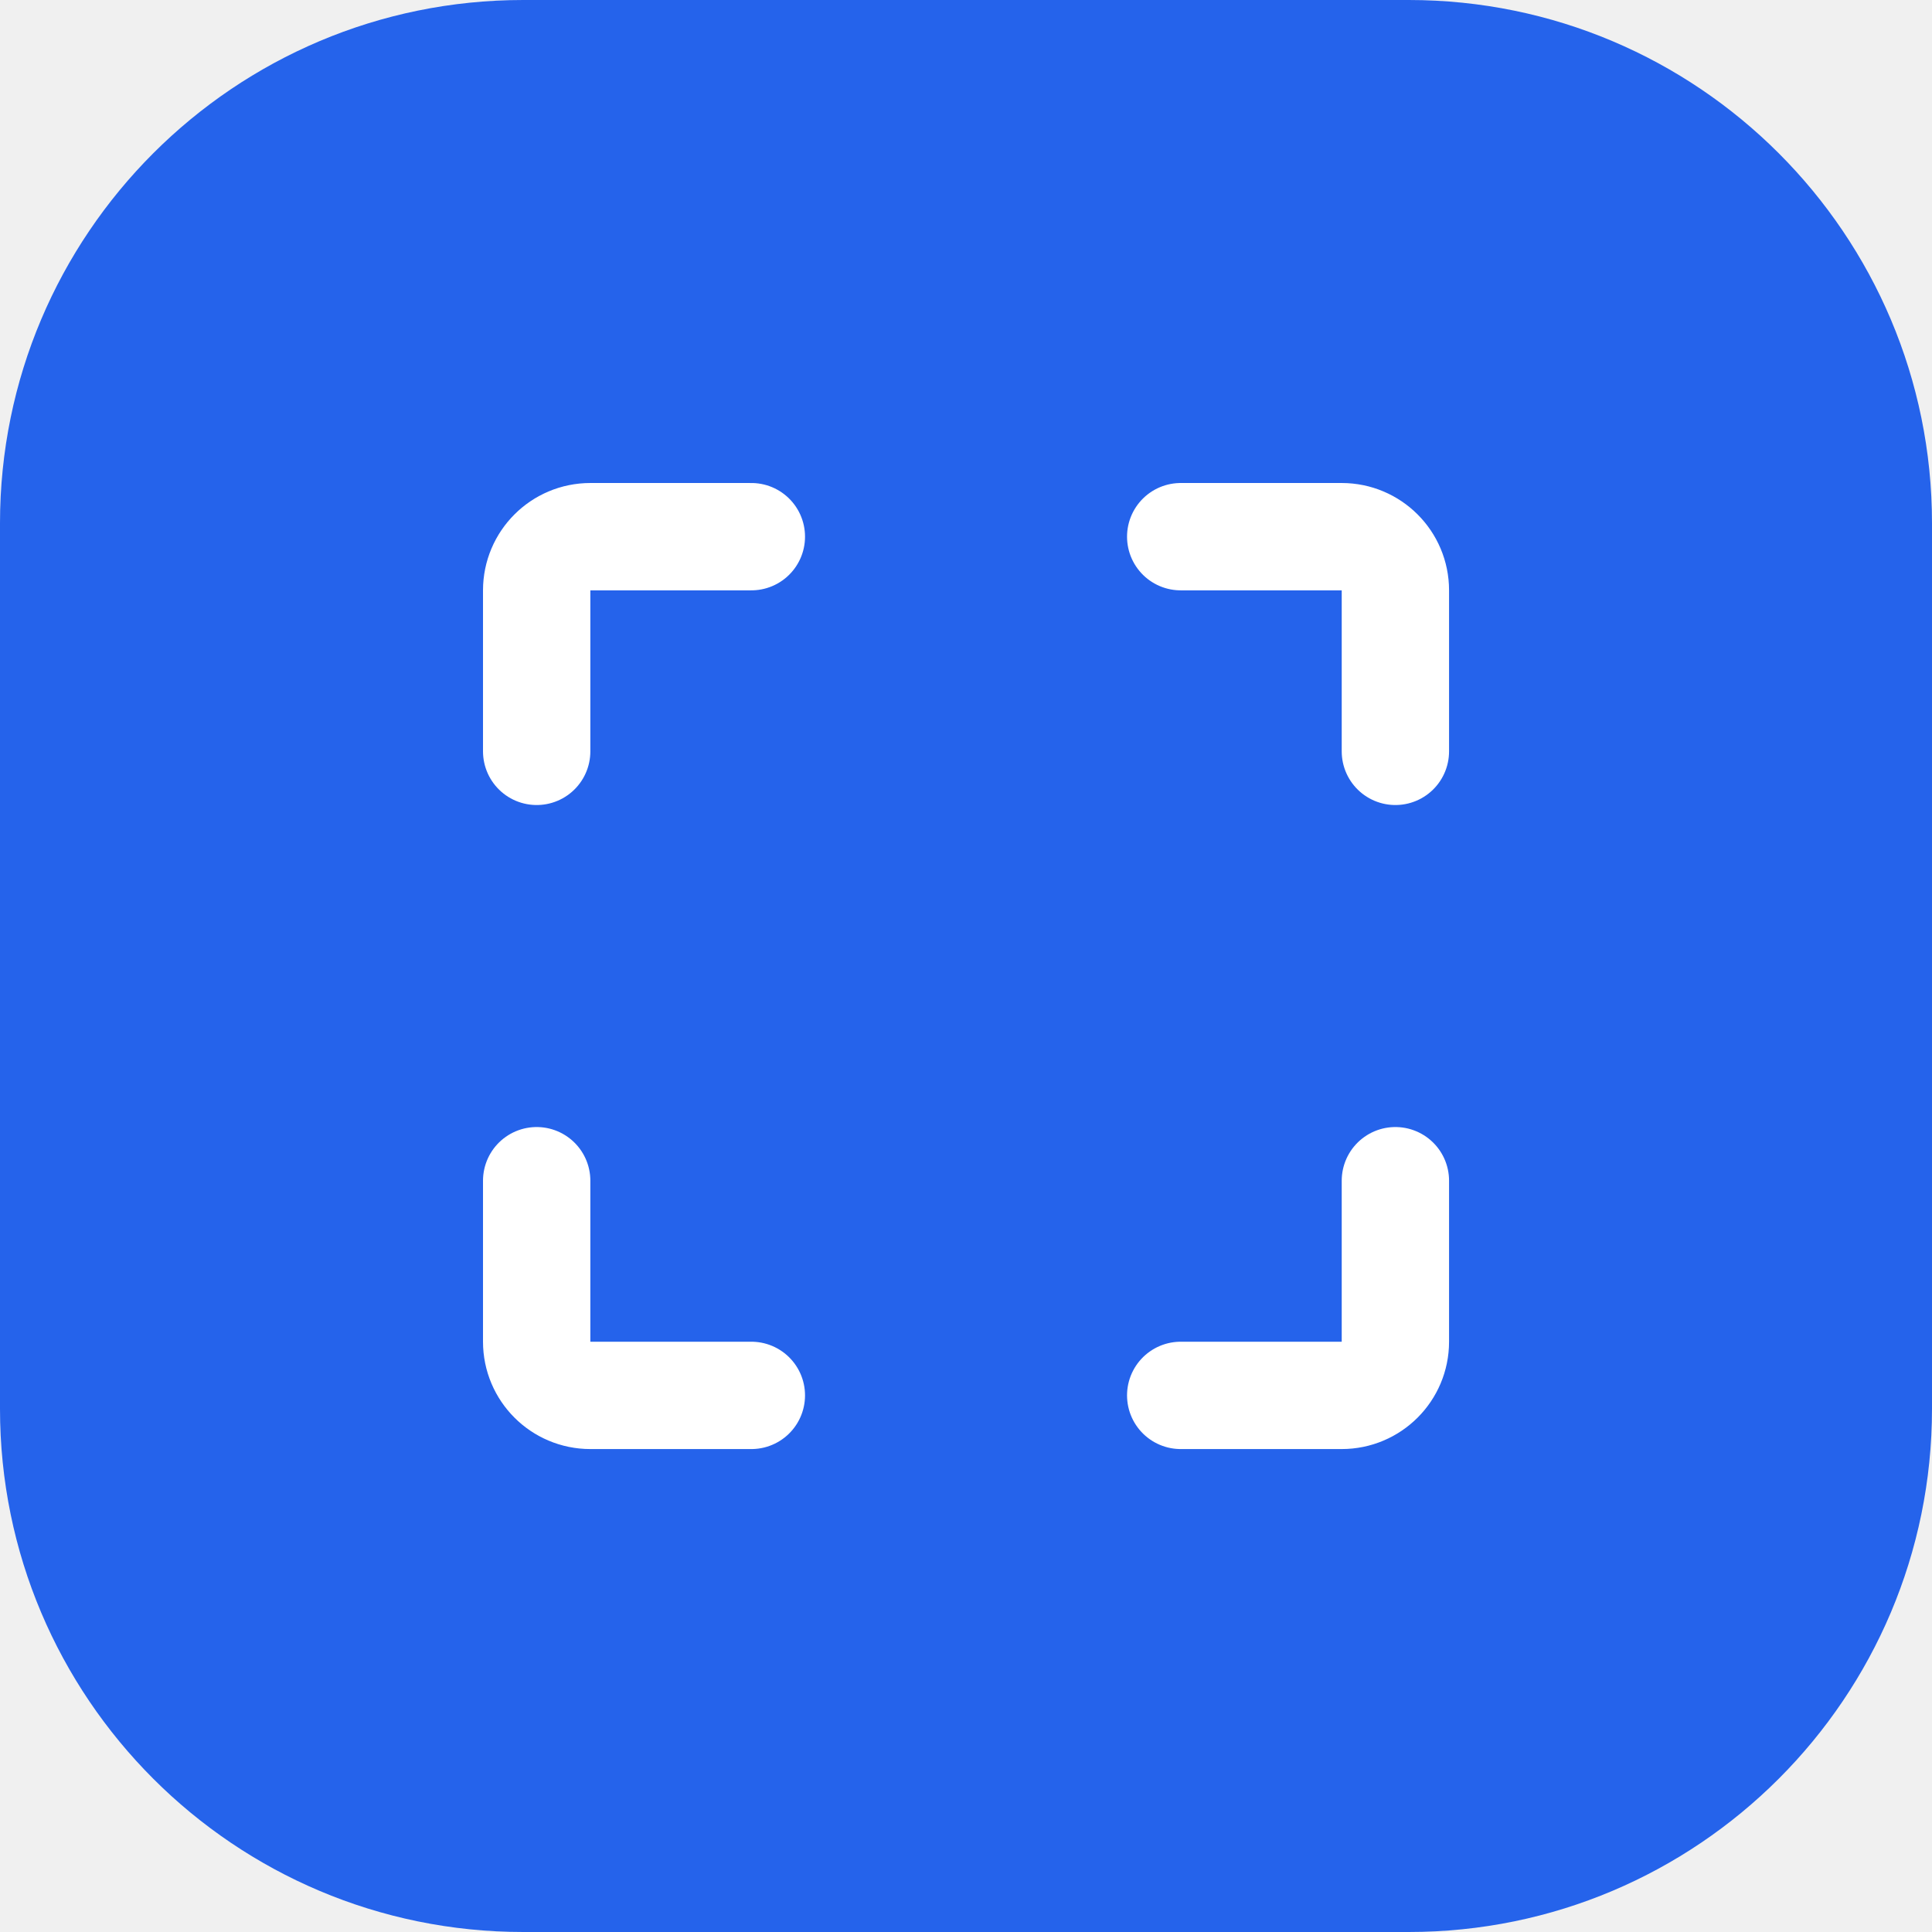
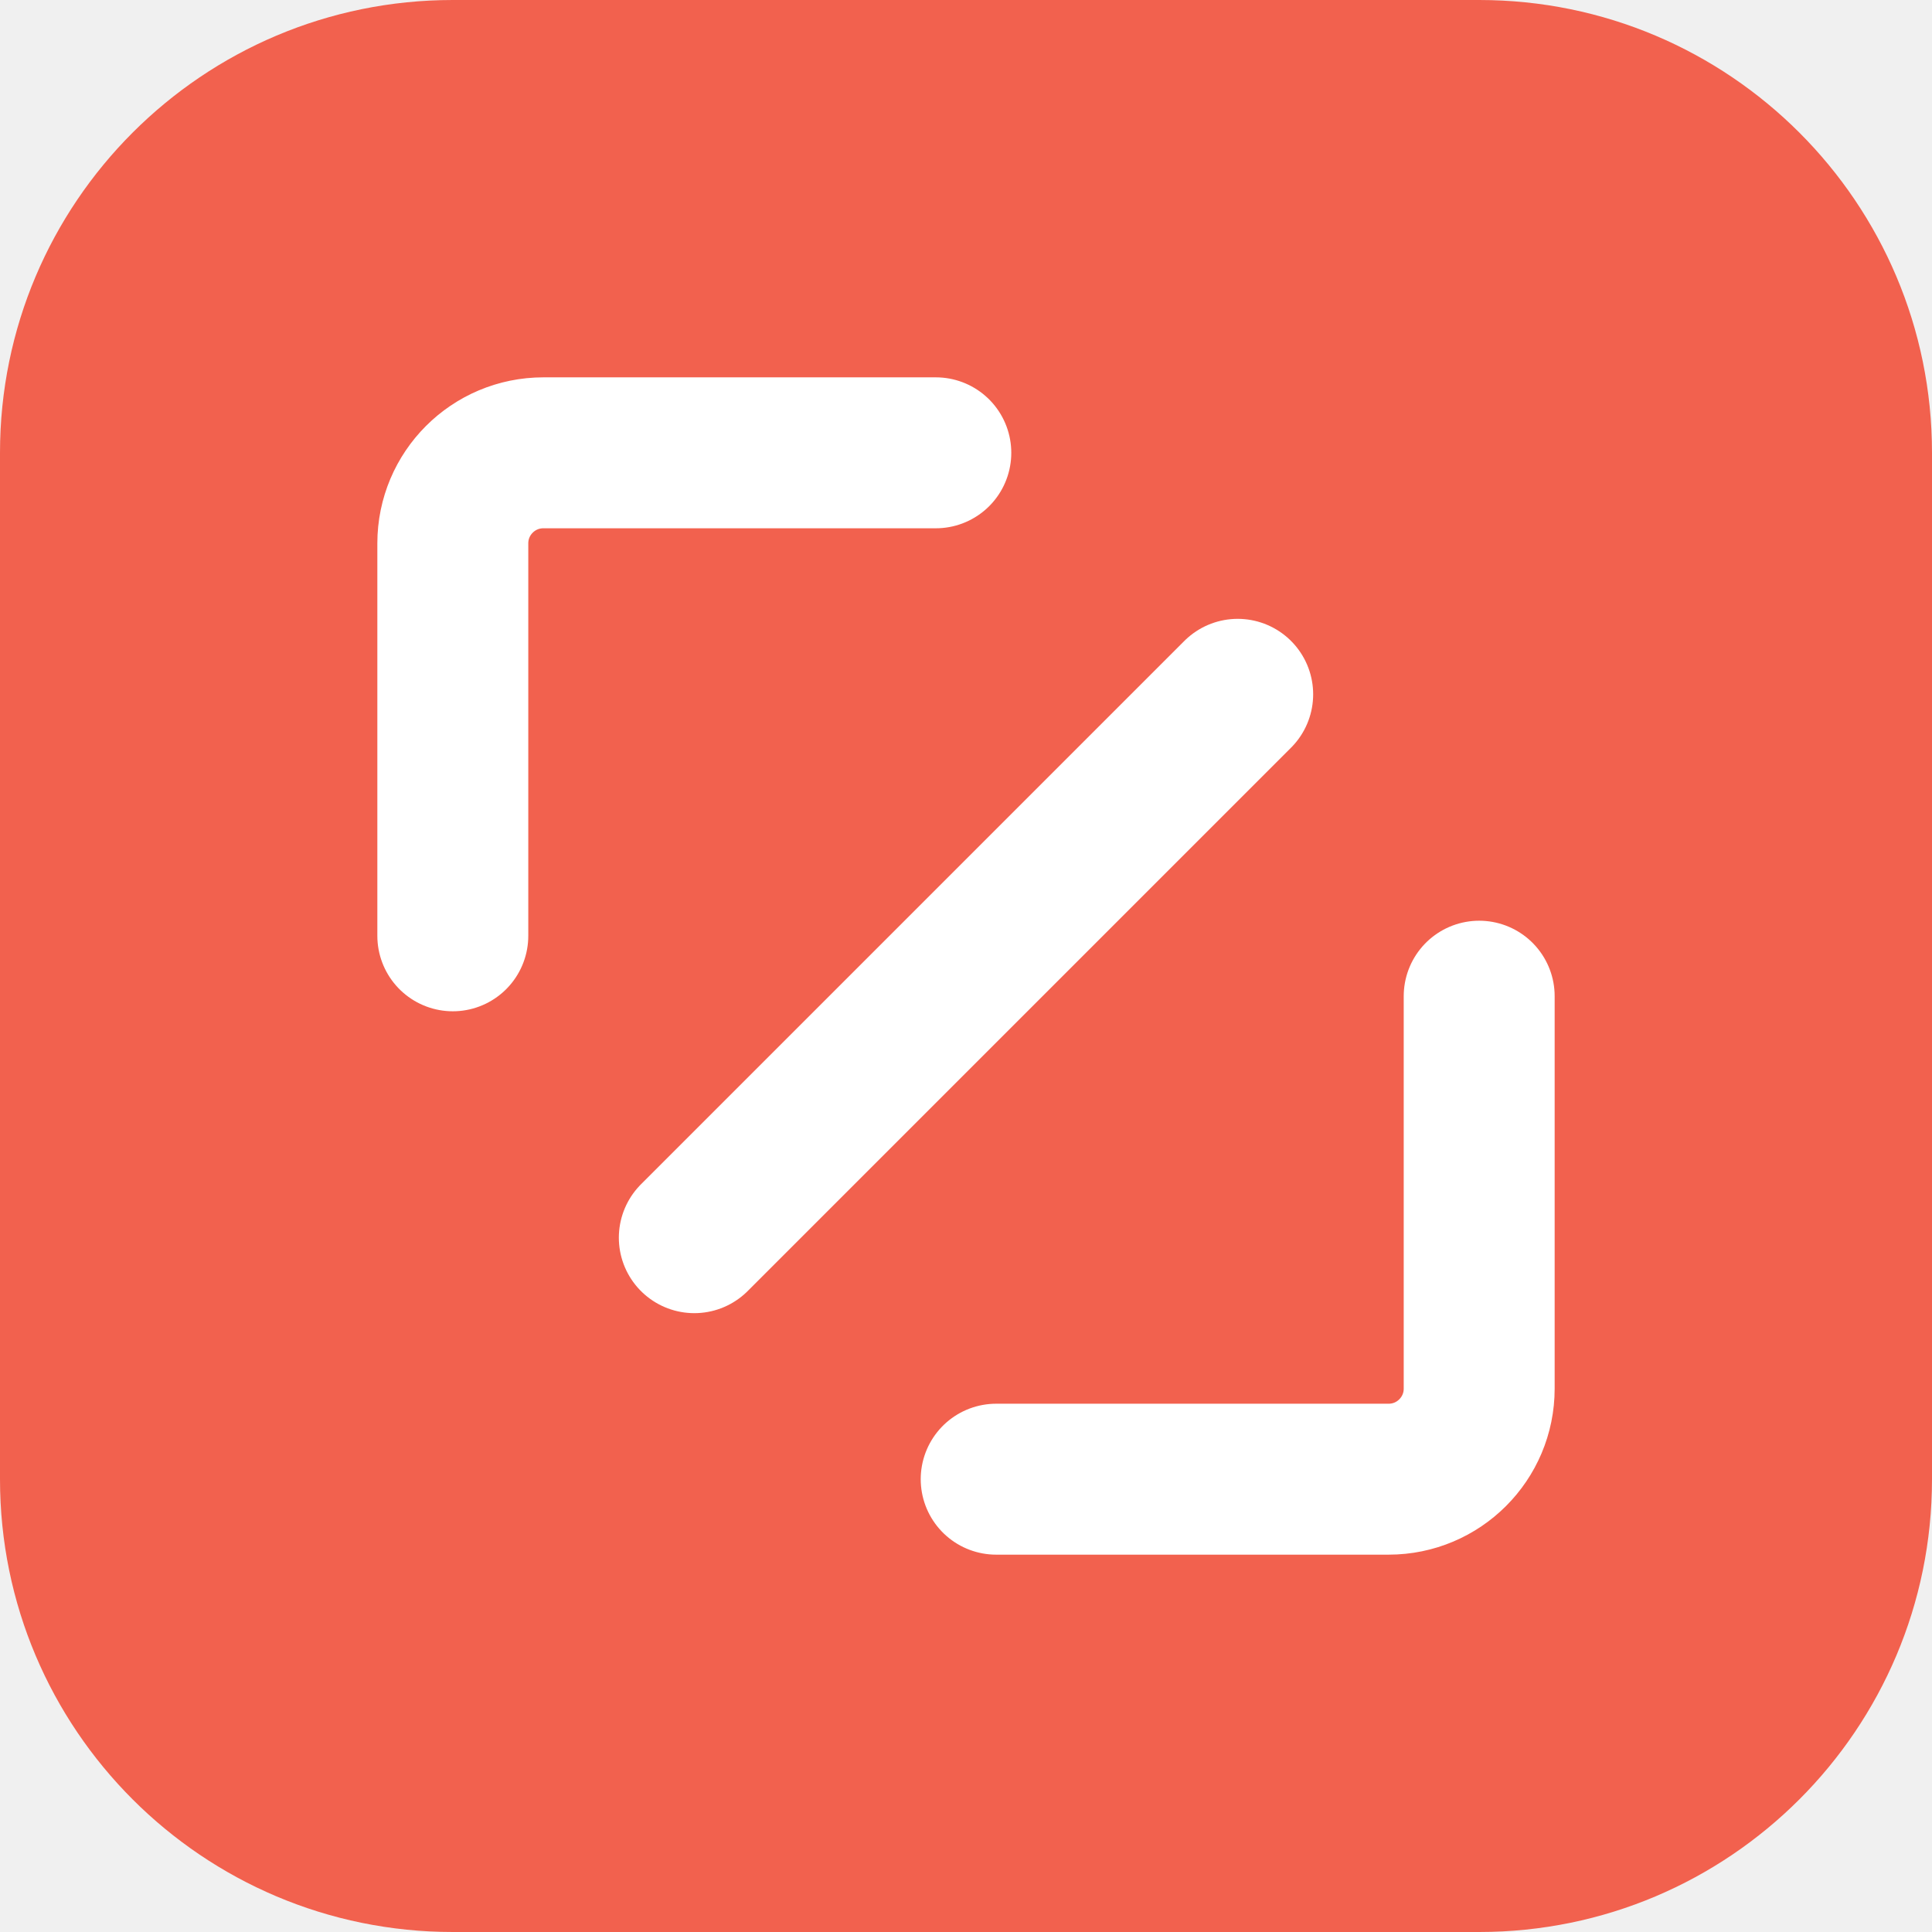
- <svg xmlns="http://www.w3.org/2000/svg" viewBox="0 0 24 24">
-   <rect width="24" height="24" rx="6.5" fill="#2563EB" />
-   <g fill="none" stroke="#FFFFFF" stroke-width="2" stroke-linecap="round" stroke-linejoin="round" transform="translate(4 4) scale(0.6667)">
-     <path d="M4 8V5a1 1 0 0 1 1-1h3" />
-     <path d="M16 4h3a1 1 0 0 1 1 1v3" />
-     <path d="M20 16v3a1 1 0 0 1-1 1h-3" />
-     <path d="M8 20H5a1 1 0 0 1-1-1v-3" />
+ <svg xmlns="http://www.w3.org/2000/svg" viewBox="0 0 64 64">
+   <rect width="64" height="64" rx="15" fill="#F2614E" />
+   <g fill="none" stroke="#FFFFFF" stroke-width="5" stroke-linecap="round" stroke-linejoin="round">
+     <path d="M15 31V18a3 3 0 0 1 3-3h13" />
+     <path d="M49 33v13a3 3 0 0 1-3 3H33" />
+     <path d="M23 41 41 23" />
  </g>
</svg>
